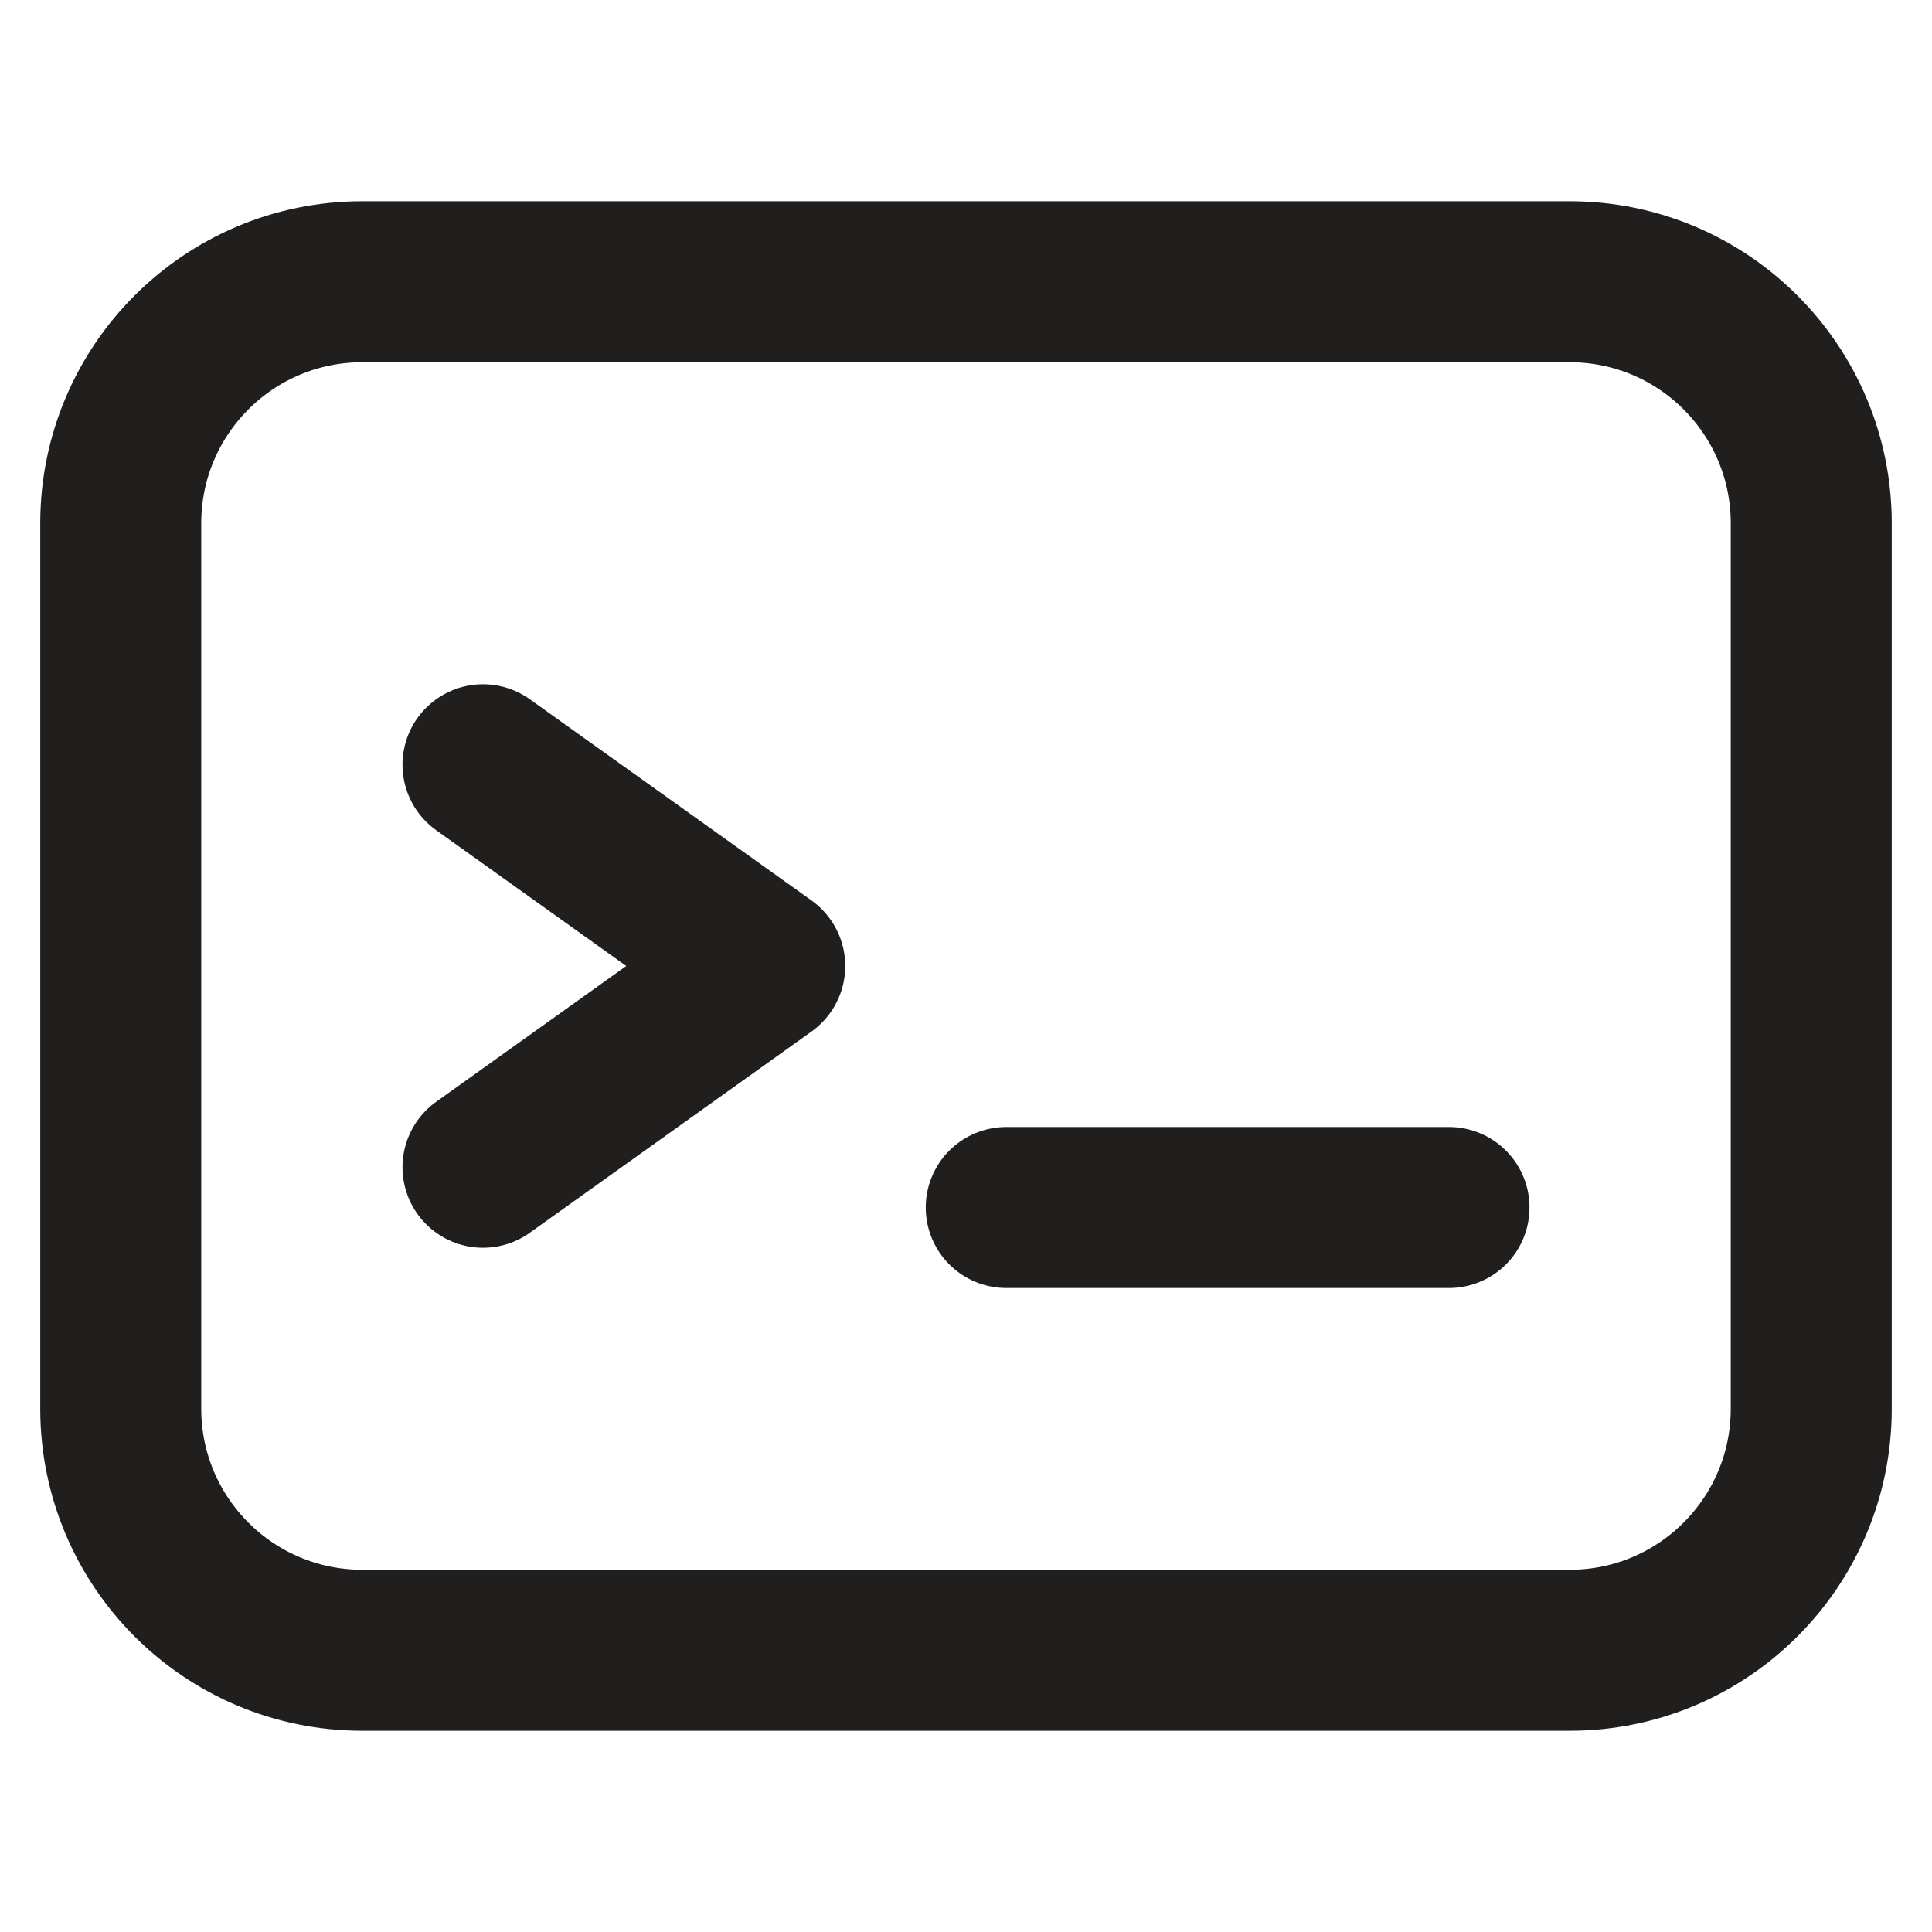
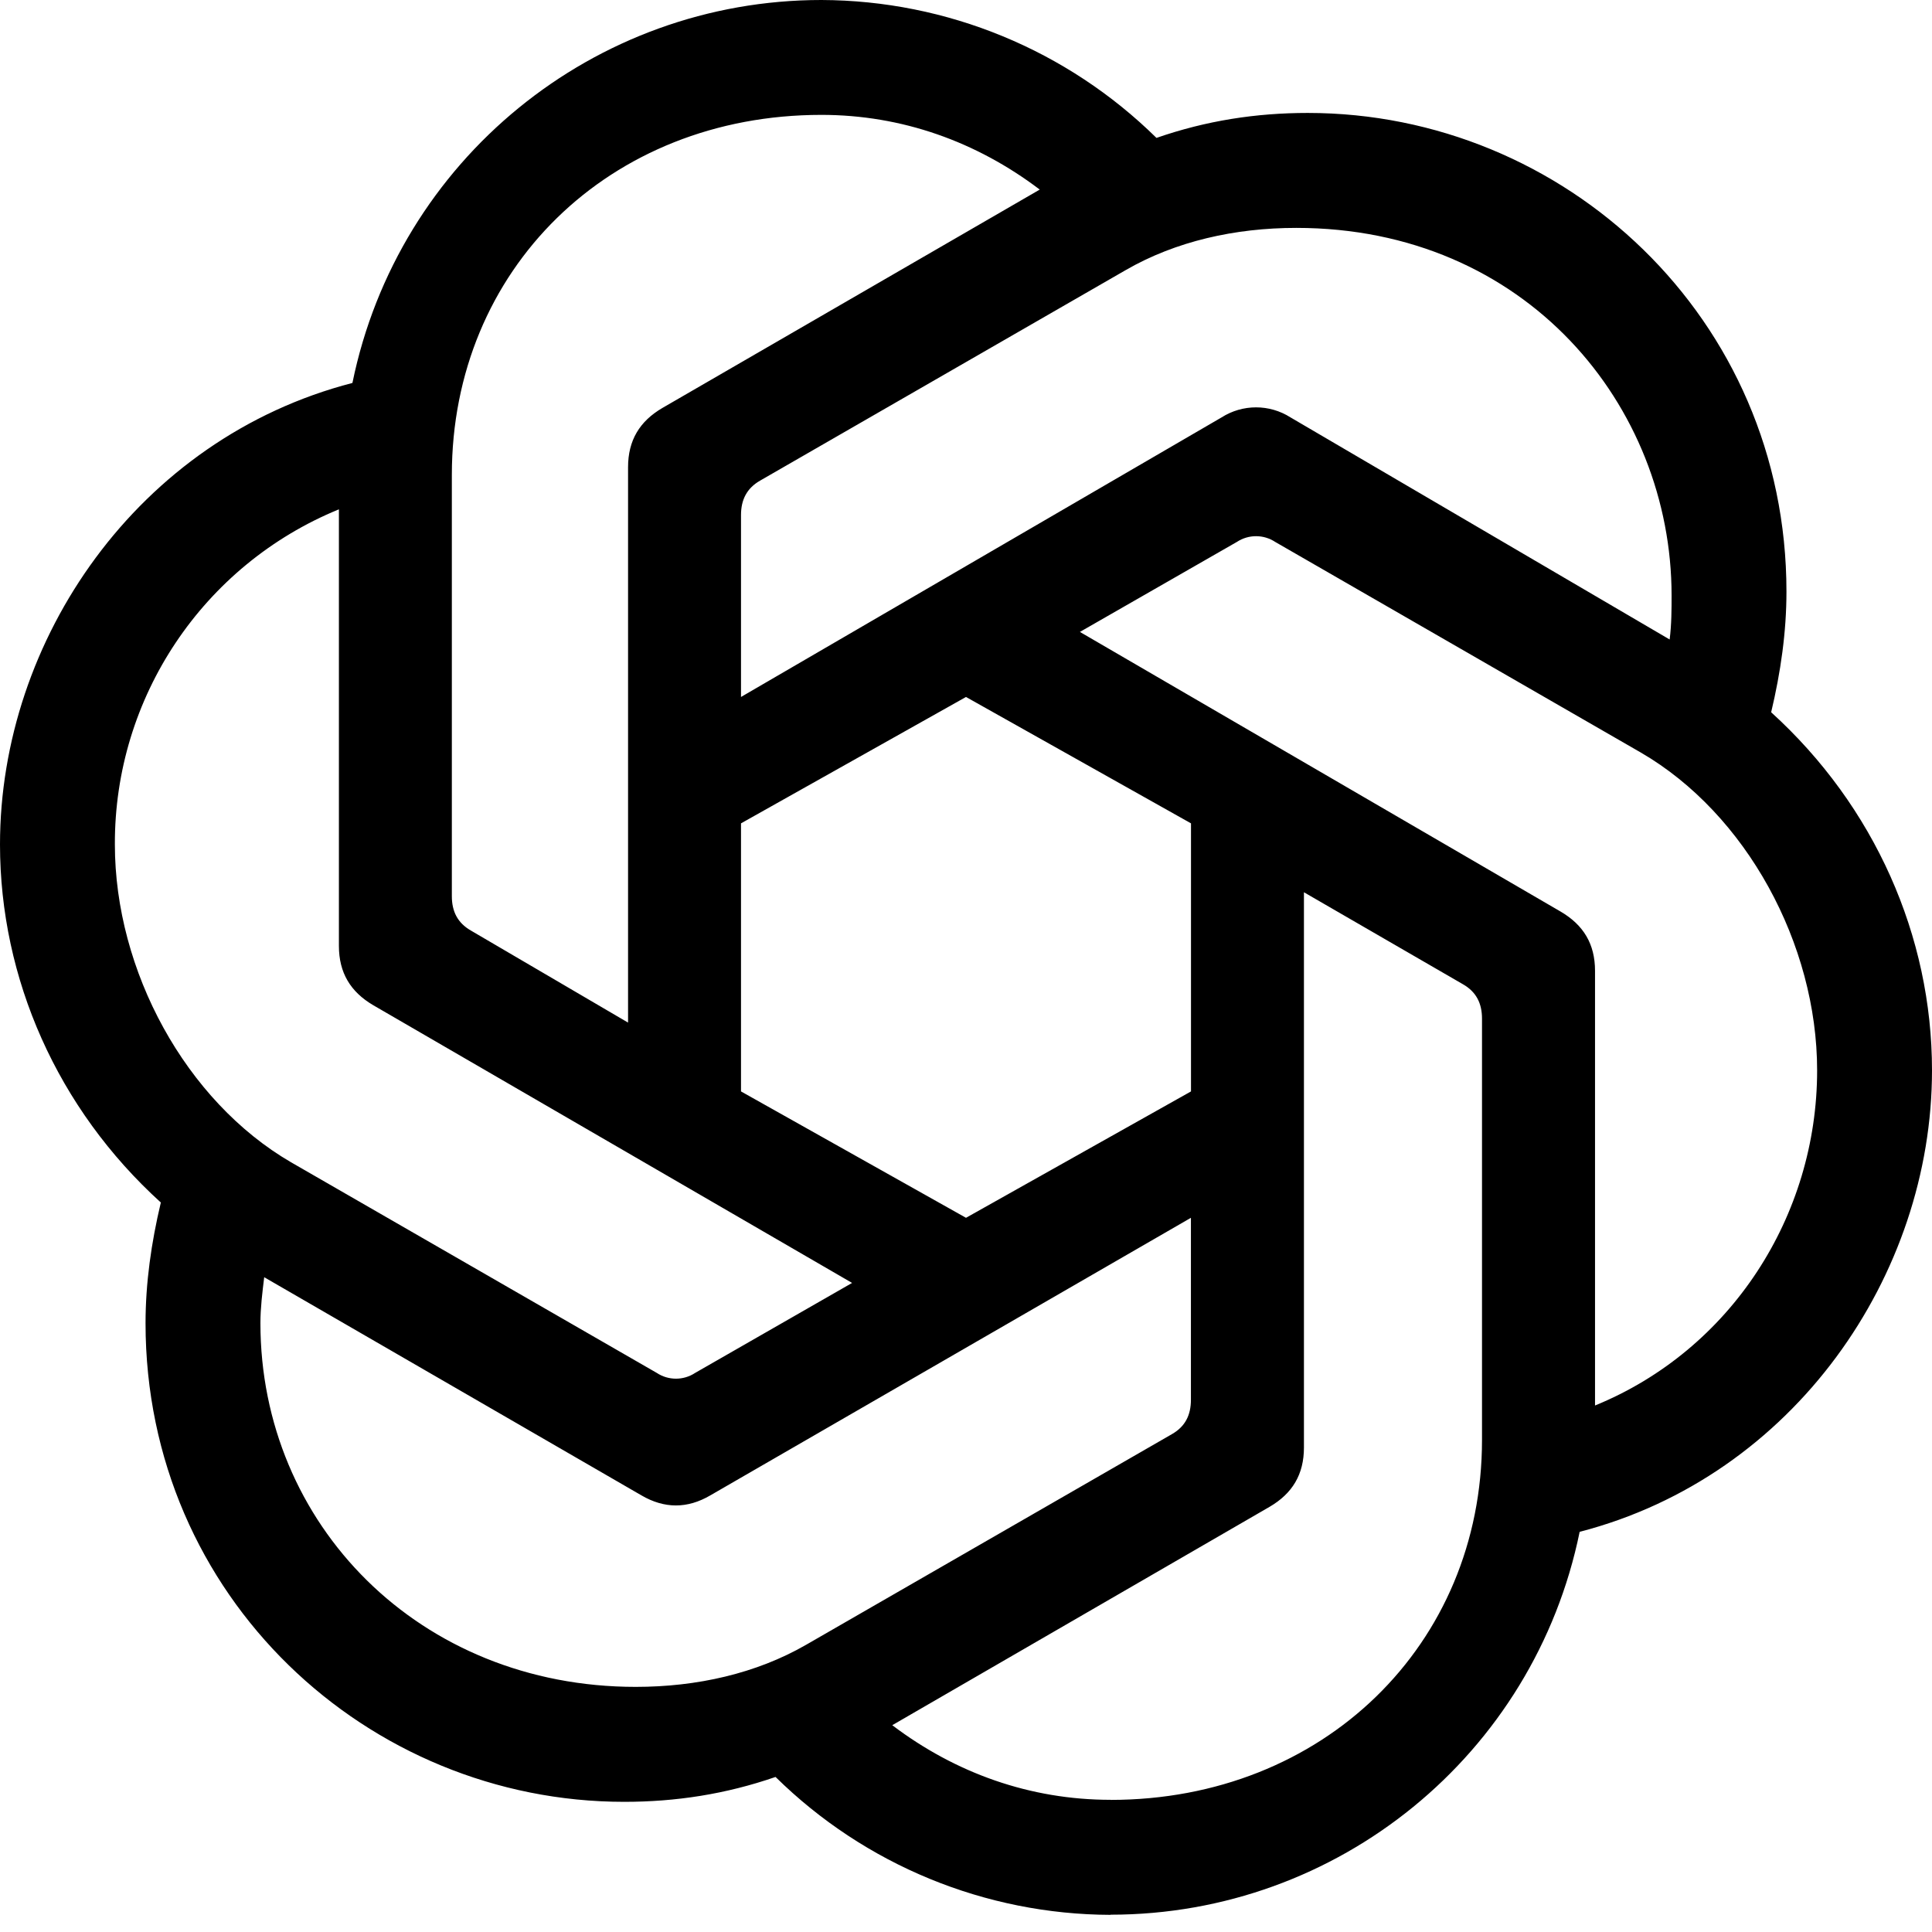
- <svg xmlns="http://www.w3.org/2000/svg" width="24" height="24" viewBox="0 0 24 24" fill="none" role="img" aria-label="Codex">
-   <rect x="1.5" y="3.5" width="21" height="17" rx="3" stroke="#211E1E" stroke-width="2" />
-   <path d="M6 9.5L9.5 12L6 14.5" stroke="#211E1E" stroke-width="2" stroke-linecap="round" stroke-linejoin="round" />
-   <path d="M12.5 15H18" stroke="#211E1E" stroke-width="2" stroke-linecap="round" />
+ <svg xmlns="http://www.w3.org/2000/svg" fill="#000000" fill-rule="evenodd" height="1em" style="flex:none;line-height:1" viewBox="0 0 24 24" width="1em">
+   <path d="M9.205 8.658v-2.26c0-.19.072-.333.238-.428l4.543-2.616c.619-.357 1.356-.523 2.117-.523 2.854 0 4.662 2.212 4.662 4.566 0 .167 0 .357-.024.547l-4.71-2.759a.797.797 0 00-.856 0l-5.97 3.473zm10.609 8.8V12.06c0-.333-.143-.57-.429-.737l-5.97-3.473 1.95-1.118a.433.433 0 01.476 0l4.543 2.617c1.309.76 2.189 2.378 2.189 3.948 0 1.808-1.07 3.473-2.76 4.163zM7.802 12.703l-1.95-1.142c-.167-.095-.239-.238-.239-.428V5.899c0-2.545 1.95-4.472 4.591-4.472 1 0 1.927.333 2.712.928L8.23 5.067c-.285.166-.428.404-.428.737v6.898zM12 15.128l-2.795-1.57v-3.33L12 8.658l2.795 1.57v3.33L12 15.128zm1.796 7.23c-1 0-1.927-.332-2.712-.927l4.686-2.712c.285-.166.428-.404.428-.737v-6.898l1.974 1.142c.167.095.238.238.238.428v5.233c0 2.545-1.974 4.472-4.614 4.472zm-5.637-5.303l-4.544-2.617c-1.308-.761-2.188-2.378-2.188-3.948A4.482 4.482 0 014.21 6.327v5.423c0 .333.143.571.428.738l5.947 3.449-1.95 1.118a.432.432 0 01-.476 0zm-.262 3.9c-2.688 0-4.662-2.021-4.662-4.519 0-.19.024-.38.047-.57l4.686 2.71c.286.167.571.167.856 0l5.97-3.448v2.26c0 .19-.07.333-.237.428l-4.543 2.616c-.619.357-1.356.523-2.117.523zm5.899 2.83a5.947 5.947 0 005.827-4.756C22.287 18.339 24 15.84 24 13.296c0-1.665-.713-3.282-1.998-4.448.119-.5.19-.999.19-1.498 0-3.401-2.759-5.947-5.946-5.947-.642 0-1.26.095-1.88.31A5.962 5.962 0 0010.205 0a5.947 5.947 0 00-5.827 4.757C1.713 5.447 0 7.945 0 10.49c0 1.666.713 3.283 1.998 4.448-.119.5-.19 1-.19 1.499 0 3.401 2.759 5.946 5.946 5.946.642 0 1.26-.095 1.88-.309a5.96 5.96 0 004.162 1.713z" />
</svg>
